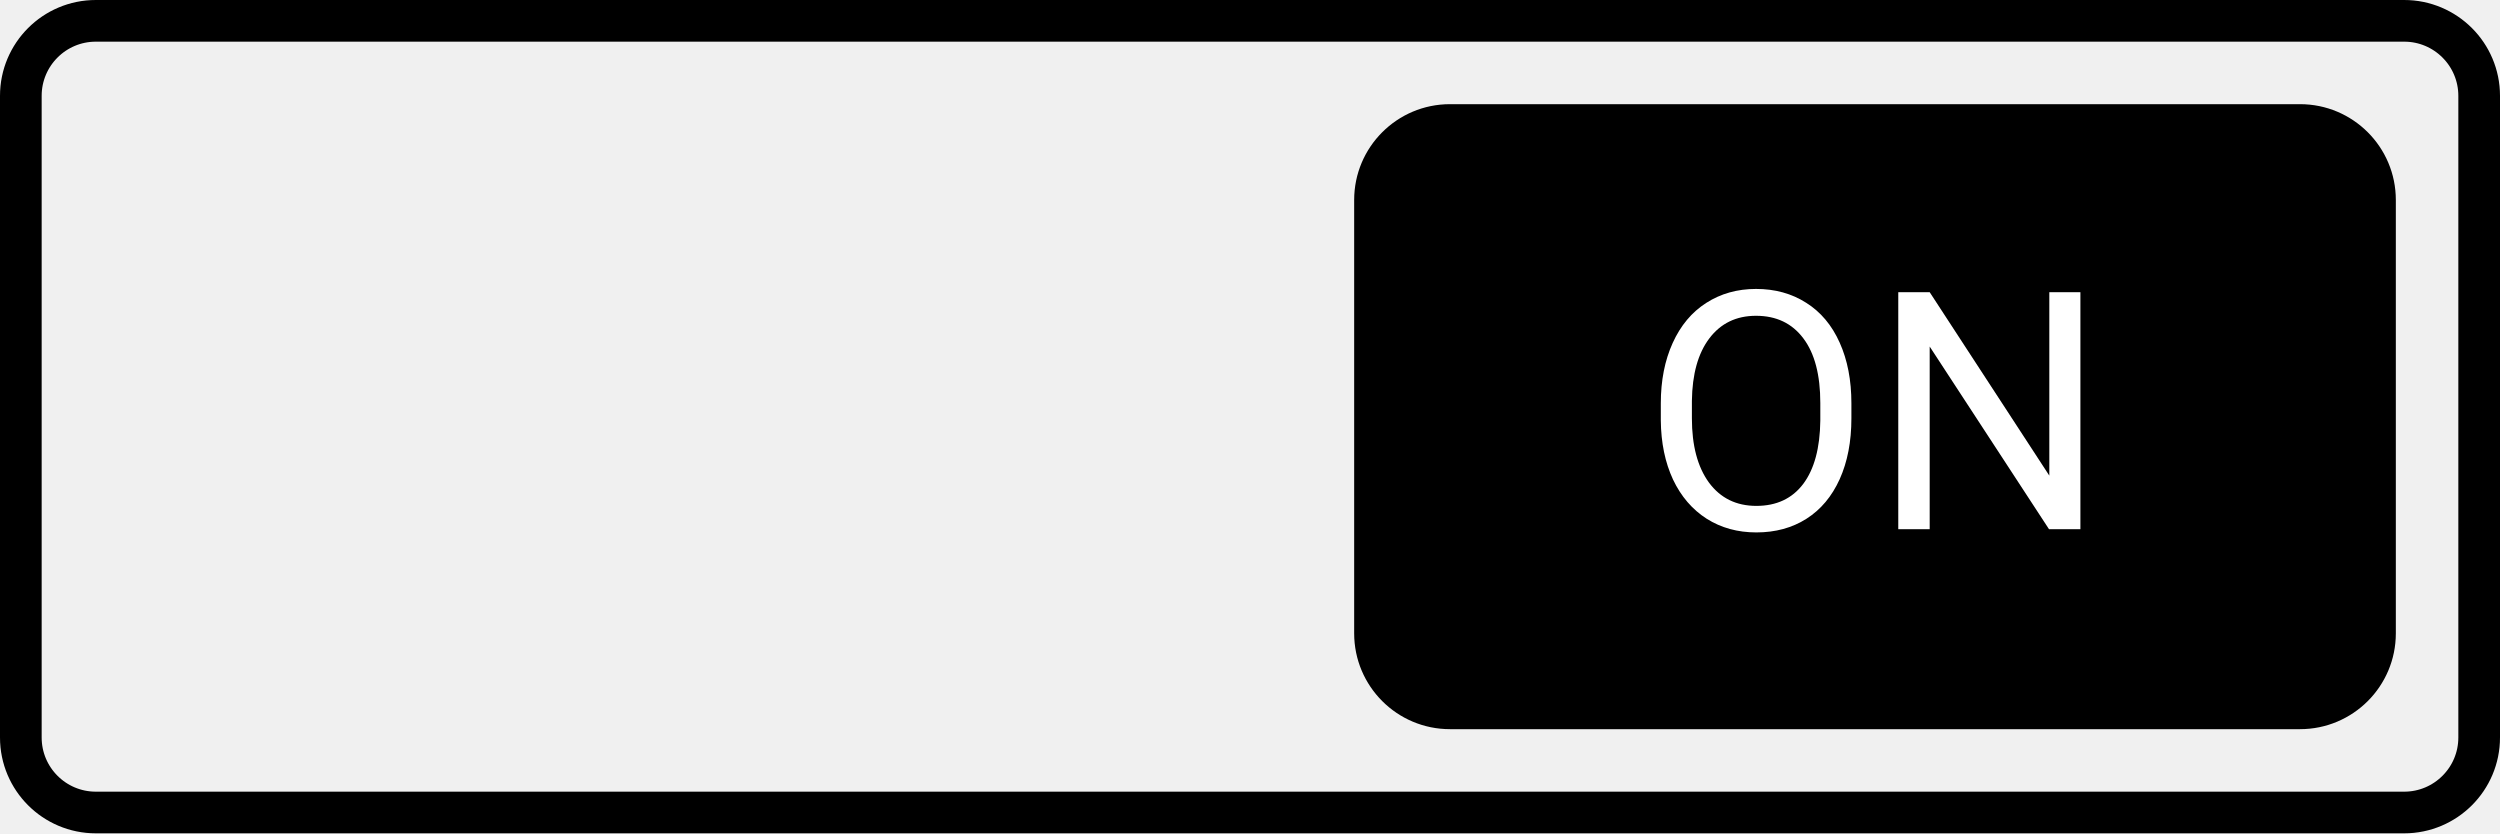
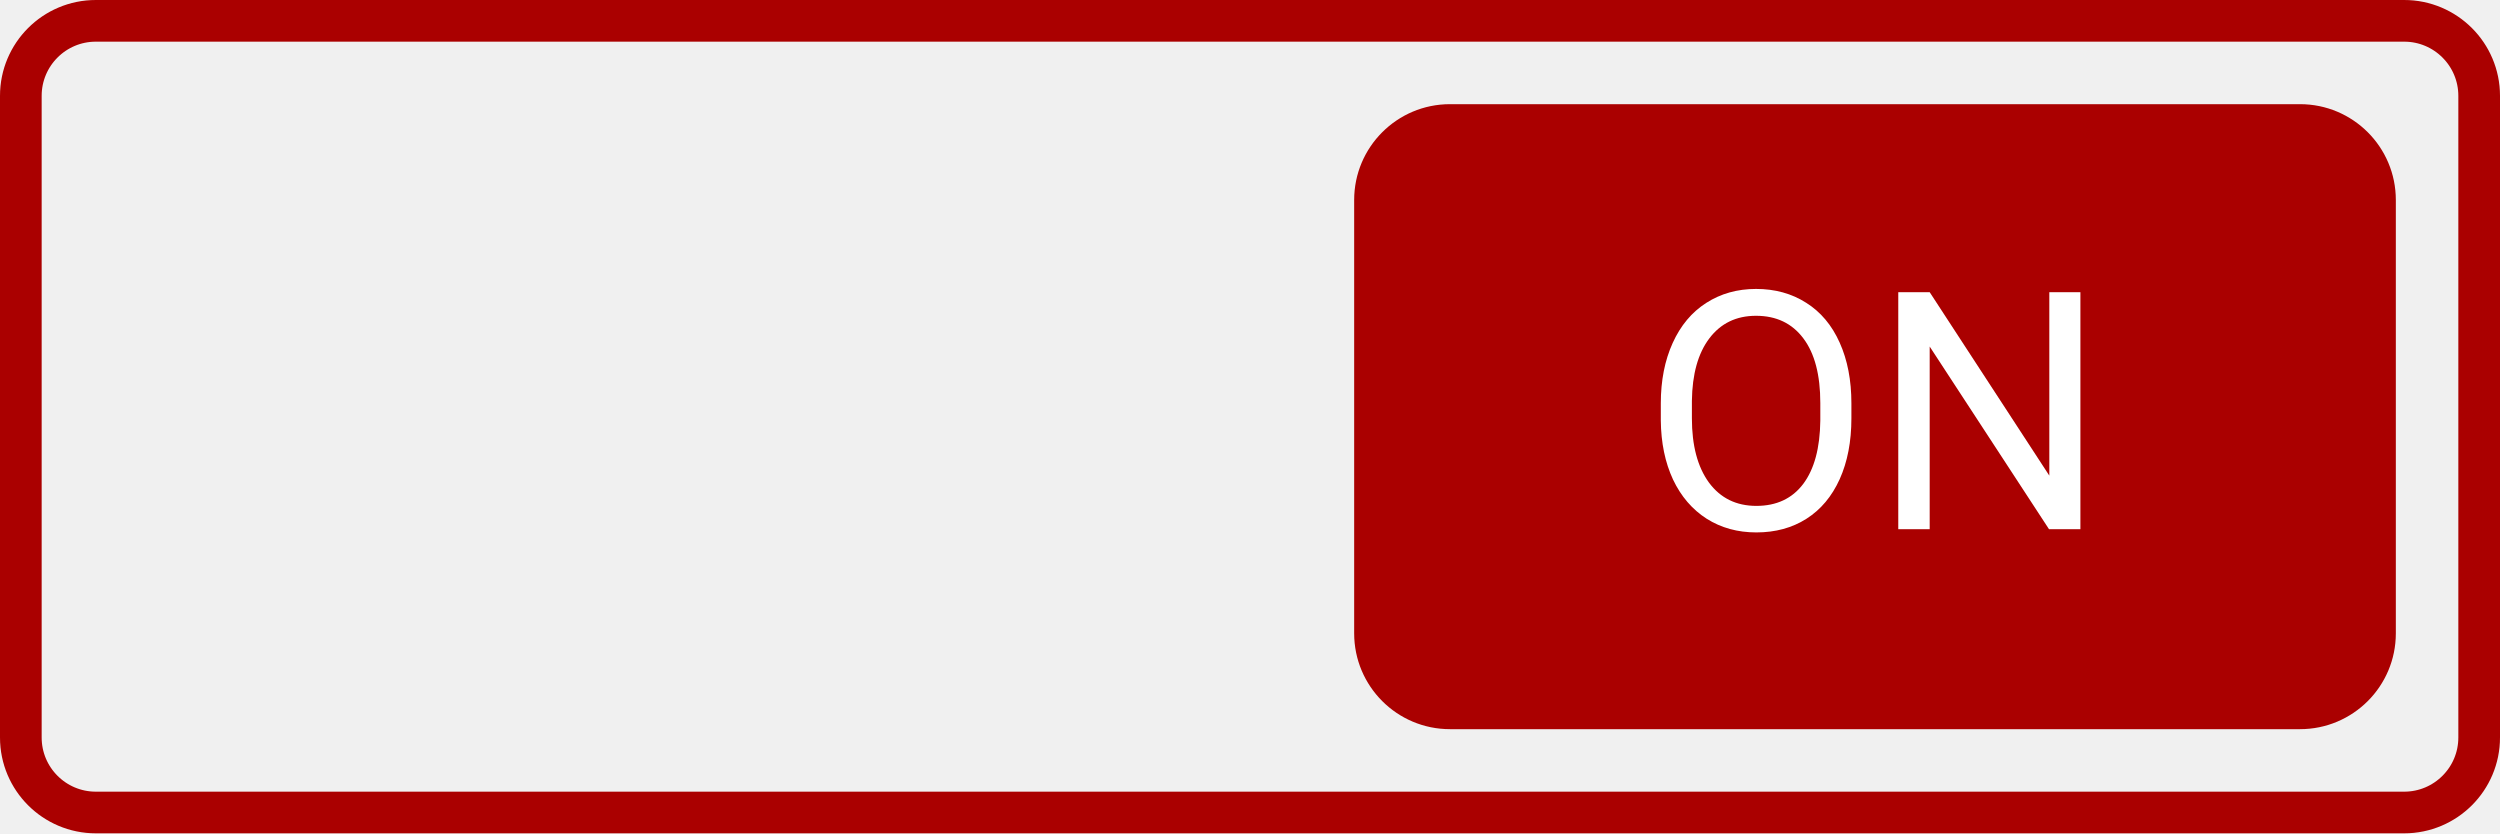
<svg xmlns="http://www.w3.org/2000/svg" width="600" height="200" viewBox="0 0 600 200" fill="none">
-   <rect x="5" y="5" width="590" height="190" rx="18" stroke="#000000" stroke-width="10" />
-   <rect x="325" y="25" width="250" height="150" rx="23" fill="#000000" />
+   <rect x="5" y="5" width="590" height="190" rx="18" stroke="#aa0000" stroke-width="10" />
+   <rect x="325" y="25" width="250" height="150" rx="23" fill="#aa0000" />
  <path d="M444.336 100.398C444.336 105.971 443.398 110.841 441.523 115.008C439.648 119.148 436.992 122.312 433.555 124.5C430.117 126.688 426.107 127.781 421.523 127.781C417.044 127.781 413.073 126.688 409.609 124.5C406.146 122.286 403.451 119.148 401.523 115.086C399.622 110.997 398.646 106.271 398.594 100.906V96.805C398.594 91.336 399.544 86.505 401.445 82.312C403.346 78.12 406.029 74.917 409.492 72.703C412.982 70.463 416.966 69.344 421.445 69.344C426.003 69.344 430.013 70.451 433.477 72.664C436.966 74.852 439.648 78.042 441.523 82.234C443.398 86.401 444.336 91.258 444.336 96.805V100.398ZM436.875 96.727C436.875 89.982 435.521 84.812 432.812 81.219C430.104 77.599 426.315 75.789 421.445 75.789C416.706 75.789 412.969 77.599 410.234 81.219C407.526 84.812 406.133 89.812 406.055 96.219V100.398C406.055 106.935 407.422 112.078 410.156 115.828C412.917 119.552 416.706 121.414 421.523 121.414C426.367 121.414 430.117 119.656 432.773 116.141C435.43 112.599 436.797 107.534 436.875 100.945V96.727ZM499.297 127H491.758L463.125 83.172V127H455.586V70.125H463.125L491.836 114.148V70.125H499.297V127Z" fill="white" />
</svg>
